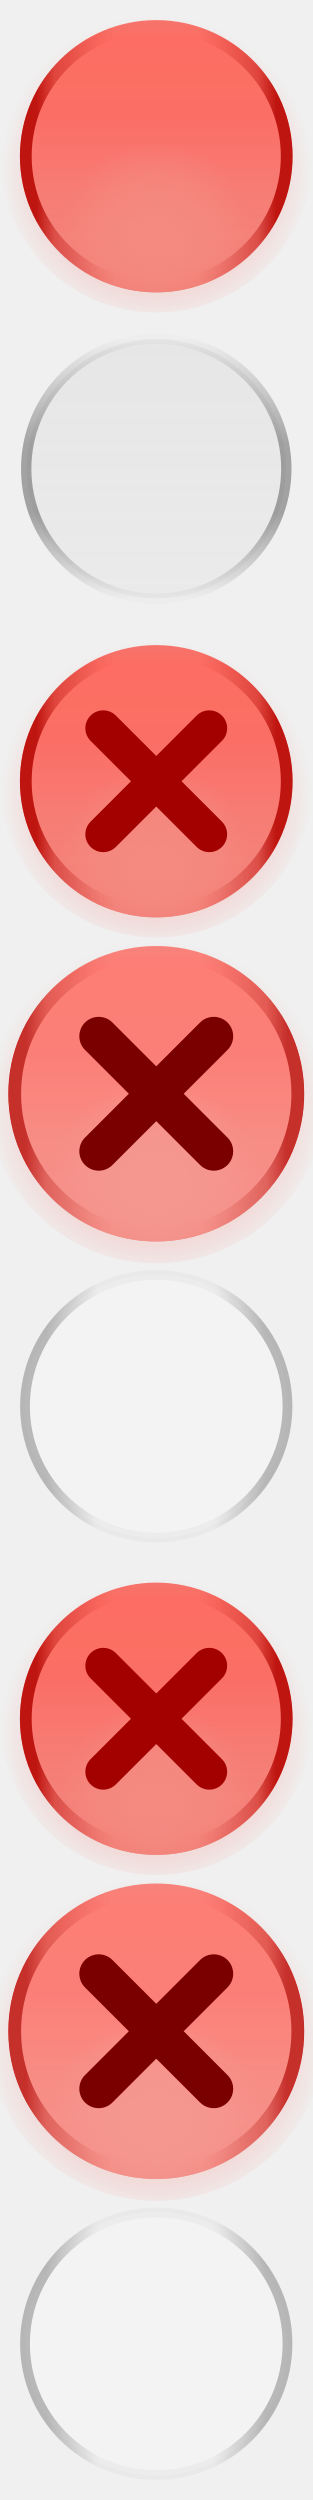
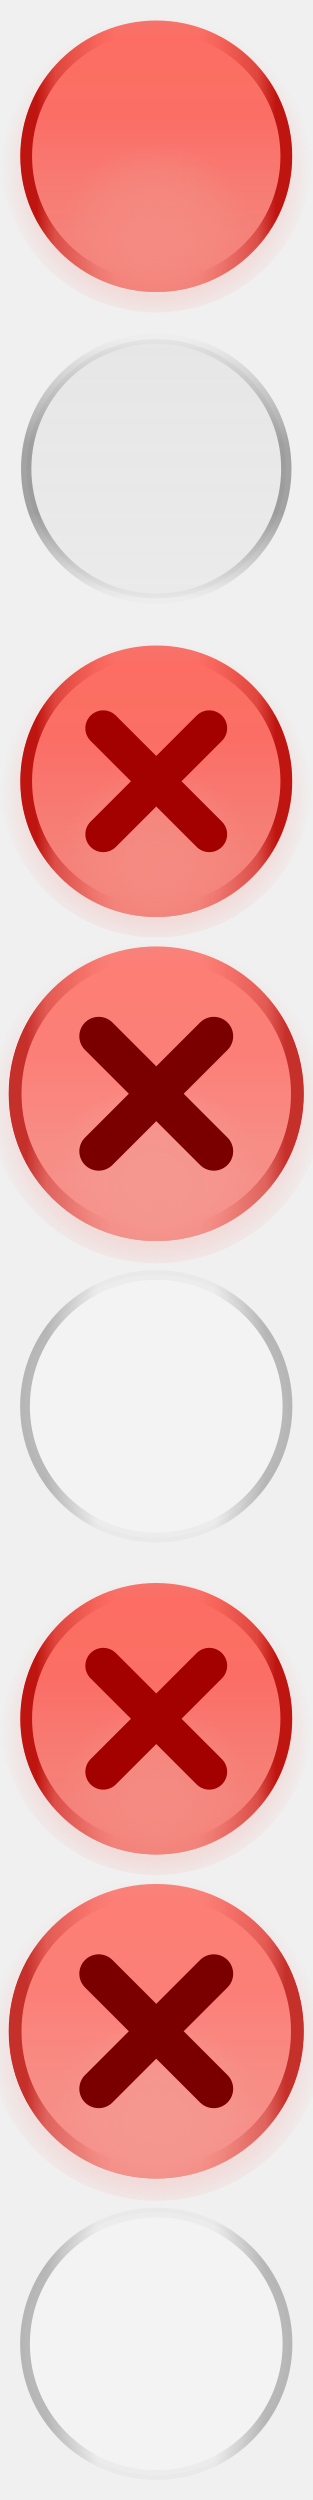
<svg xmlns="http://www.w3.org/2000/svg" width="16" height="128" viewBox="0 0 16 128">
  <g id="active-center">
    <rect x="0" y="0" width="16" height="16" fill="#000000" fill-opacity="0" />
    <g transform="translate(8,8)">
      <defs>
        <linearGradient id="bodyclo0" x1="0" y1="0" x2="0" y2="1">
          <stop offset="0" stop-color="#F5736B" />
          <stop offset="0.071" stop-color="#FD6D63" />
          <stop offset="0.214" stop-color="#FB6F63" />
          <stop offset="0.357" stop-color="#FA6E66" />
          <stop offset="0.5" stop-color="#F9766E" />
          <stop offset="0.643" stop-color="#F67D74" />
          <stop offset="0.786" stop-color="#F58179" />
          <stop offset="0.893" stop-color="#F47F77" />
          <stop offset="0.946" stop-color="#F2776F" />
          <stop offset="1" stop-color="#ED766E" />
        </linearGradient>
        <radialGradient id="domeclo0" gradientUnits="userSpaceOnUse" cx="0" cy="4.265" r="5.020" gradientTransform="matrix(1 0 0 0.992 0 0.034)">
          <stop offset="0" stop-color="#F48A81" stop-opacity="1" />
          <stop offset="0.30" stop-color="#F48A81" stop-opacity="0.95" />
          <stop offset="0.68" stop-color="#F48A81" stop-opacity="0.55" />
          <stop offset="0.92" stop-color="#F48A81" stop-opacity="0.12" />
          <stop offset="1" stop-color="#F48A81" stop-opacity="0" />
        </radialGradient>
        <linearGradient id="rimclo0" x1="0" y1="0" x2="1" y2="0">
          <stop offset="0" stop-color="#BF1510" />
          <stop offset="0.04" stop-color="#BF1510" />
          <stop offset="0.111" stop-color="#BF1510" stop-opacity="0.463" />
          <stop offset="0.271" stop-color="#BF1510" stop-opacity="0.10" />
          <stop offset="0.34" stop-color="#BF1510" stop-opacity="0" />
          <stop offset="0.66" stop-color="#BF1510" stop-opacity="0" />
          <stop offset="0.729" stop-color="#BF1510" stop-opacity="0.10" />
          <stop offset="0.889" stop-color="#BF1510" stop-opacity="0.463" />
          <stop offset="0.96" stop-color="#BF1510" />
          <stop offset="1" stop-color="#BF1510" />
        </linearGradient>
        <radialGradient id="shclo0" cx="0.5" cy="0.55" fy="0.55" r="0.5">
          <stop offset="0.8" stop-color="#F48B84" stop-opacity="0.2" />
          <stop offset="1" stop-color="#F48B84" stop-opacity="0" />
        </radialGradient>
      </defs>
      <circle cx="0" cy="0" r="8" fill="url(#shclo0)" />
-       <circle r="6.970" fill="url(#bodyclo0)" />
-       <path d="M-5.018,4.135 L-5.013,4.004 L-5.005,3.874 L-4.992,3.744 L-4.977,3.615 L-4.958,3.486 L-4.936,3.357 L-4.910,3.230 L-4.881,3.102 L-4.849,2.976 L-4.813,2.851 L-4.774,2.726 L-4.732,2.603 L-4.687,2.480 L-4.638,2.359 L-4.586,2.239 L-4.531,2.121 L-4.473,2.004 L-4.412,1.889 L-4.347,1.775 L-4.280,1.663 L-4.210,1.553 L-4.137,1.444 L-4.061,1.338 L-3.983,1.233 L-3.901,1.131 L-3.817,1.031 L-3.731,0.933 L-3.641,0.837 L-3.550,0.744 L-3.456,0.653 L-3.359,0.564 L-3.260,0.478 L-3.159,0.395 L-3.056,0.314 L-2.951,0.236 L-2.843,0.161 L-2.734,0.088 L-2.623,0.019 L-2.510,-0.048 L-2.395,-0.112 L-2.279,-0.172 L-2.161,-0.230 L-2.042,-0.284 L-1.921,-0.336 L-1.799,-0.384 L-1.676,-0.429 L-1.551,-0.471 L-1.426,-0.510 L-1.299,-0.545 L-1.172,-0.577 L-1.044,-0.606 L-0.915,-0.632 L-0.785,-0.654 L-0.655,-0.672 L-0.525,-0.688 L-0.394,-0.700 L-0.263,-0.708 L-0.131,-0.713 L-0.000,-0.715 L0.131,-0.713 L0.263,-0.708 L0.394,-0.700 L0.525,-0.688 L0.655,-0.672 L0.785,-0.654 L0.915,-0.632 L1.044,-0.606 L1.172,-0.577 L1.299,-0.545 L1.426,-0.510 L1.551,-0.471 L1.676,-0.429 L1.799,-0.384 L1.921,-0.336 L2.042,-0.284 L2.161,-0.230 L2.279,-0.172 L2.395,-0.112 L2.510,-0.048 L2.623,0.019 L2.734,0.088 L2.843,0.161 L2.951,0.236 L3.056,0.314 L3.159,0.395 L3.260,0.478 L3.359,0.564 L3.456,0.653 L3.550,0.744 L3.641,0.837 L3.731,0.933 L3.817,1.031 L3.901,1.131 L3.983,1.233 L4.061,1.338 L4.137,1.444 L4.210,1.553 L4.280,1.663 L4.347,1.775 L4.412,1.889 L4.473,2.004 L4.531,2.121 L4.586,2.239 L4.638,2.359 L4.687,2.480 L4.732,2.603 L4.774,2.726 L4.813,2.851 L4.849,2.976 L4.881,3.102 L4.910,3.230 L4.936,3.357 L4.958,3.486 L4.977,3.615 L4.992,3.744 L5.005,3.874 L5.013,4.004 L5.018,4.135 L5.020,4.265 L5.018,4.395 L5.013,4.526 L5.005,4.656 L4.992,4.786 L4.929,4.929 L4.798,5.056 L4.664,5.180 L4.527,5.300 L4.386,5.417 L4.243,5.530 L4.097,5.639 L3.948,5.744 L3.796,5.846 L3.642,5.943 L3.485,6.036 L3.326,6.125 L3.164,6.210 L3.001,6.291 L2.835,6.367 L2.667,6.439 L2.498,6.507 L2.327,6.570 L2.154,6.629 L1.980,6.683 L1.804,6.733 L1.627,6.777 L1.449,6.818 L1.270,6.853 L1.090,6.884 L0.910,6.910 L0.729,6.932 L0.547,6.949 L0.365,6.960 L0.182,6.968 L0.000,6.970 L-0.182,6.968 L-0.365,6.960 L-0.547,6.949 L-0.729,6.932 L-0.910,6.910 L-1.090,6.884 L-1.270,6.853 L-1.449,6.818 L-1.627,6.777 L-1.804,6.733 L-1.980,6.683 L-2.154,6.629 L-2.327,6.570 L-2.498,6.507 L-2.667,6.439 L-2.835,6.367 L-3.001,6.291 L-3.164,6.210 L-3.326,6.125 L-3.485,6.036 L-3.642,5.943 L-3.796,5.846 L-3.948,5.744 L-4.097,5.639 L-4.243,5.530 L-4.386,5.417 L-4.527,5.300 L-4.664,5.180 L-4.798,5.056 L-4.929,4.929 L-4.992,4.786 L-5.005,4.656 L-5.013,4.526 L-5.018,4.395 L-5.020,4.265 Z" fill="url(#domeclo0)" />
-       <circle r="6.680" fill="none" stroke="url(#rimclo0)" stroke-width="0.603" />
+       <circle r="6.950" fill="url(#bodyclo0)" />
+       <path d="M-5.018,4.135 L-5.013,4.004 L-5.005,3.874 L-4.992,3.744 L-4.977,3.615 L-4.958,3.486 L-4.936,3.357 L-4.910,3.230 L-4.881,3.102 L-4.849,2.976 L-4.813,2.851 L-4.774,2.726 L-4.732,2.603 L-4.687,2.480 L-4.638,2.359 L-4.586,2.239 L-4.531,2.121 L-4.473,2.004 L-4.412,1.889 L-4.347,1.775 L-4.280,1.663 L-4.210,1.553 L-4.137,1.444 L-4.061,1.338 L-3.983,1.233 L-3.901,1.131 L-3.817,1.031 L-3.731,0.933 L-3.641,0.837 L-3.550,0.744 L-3.456,0.653 L-3.359,0.564 L-3.260,0.478 L-3.159,0.395 L-3.056,0.314 L-2.951,0.236 L-2.843,0.161 L-2.734,0.088 L-2.623,0.019 L-2.510,-0.048 L-2.395,-0.112 L-2.279,-0.172 L-2.161,-0.230 L-2.042,-0.284 L-1.921,-0.336 L-1.799,-0.384 L-1.676,-0.429 L-1.551,-0.471 L-1.426,-0.510 L-1.299,-0.545 L-1.172,-0.577 L-1.044,-0.606 L-0.915,-0.632 L-0.785,-0.654 L-0.655,-0.672 L-0.525,-0.688 L-0.394,-0.700 L-0.263,-0.708 L-0.131,-0.713 L-0.000,-0.715 L0.131,-0.713 L0.263,-0.708 L0.394,-0.700 L0.525,-0.688 L0.655,-0.672 L0.785,-0.654 L0.915,-0.632 L1.044,-0.606 L1.172,-0.577 L1.299,-0.545 L1.426,-0.510 L1.551,-0.471 L1.676,-0.429 L1.799,-0.384 L1.921,-0.336 L2.042,-0.284 L2.161,-0.230 L2.279,-0.172 L2.395,-0.112 L2.510,-0.048 L2.623,0.019 L2.734,0.088 L2.843,0.161 L2.951,0.236 L3.056,0.314 L3.159,0.395 L3.260,0.478 L3.359,0.564 L3.456,0.653 L3.550,0.744 L3.641,0.837 L3.731,0.933 L3.817,1.031 L3.901,1.131 L3.983,1.233 L4.061,1.338 L4.137,1.444 L4.210,1.553 L4.280,1.663 L4.347,1.775 L4.412,1.889 L4.473,2.004 L4.531,2.121 L4.586,2.239 L4.638,2.359 L4.687,2.480 L4.732,2.603 L4.774,2.726 L4.813,2.851 L4.849,2.976 L4.881,3.102 L4.910,3.230 L4.936,3.357 L4.958,3.486 L4.977,3.615 L4.992,3.744 L5.005,3.874 L5.013,4.004 L5.018,4.135 L5.020,4.265 L5.018,4.395 L5.013,4.526 L5.005,4.656 L4.992,4.786 L4.914,4.914 L4.784,5.041 L4.650,5.165 L4.514,5.285 L4.374,5.401 L4.231,5.514 L4.085,5.623 L3.937,5.728 L3.785,5.829 L3.631,5.926 L3.475,6.019 L3.316,6.108 L3.155,6.192 L2.992,6.273 L2.827,6.349 L2.660,6.421 L2.491,6.488 L2.320,6.551 L2.148,6.610 L1.974,6.664 L1.799,6.713 L1.622,6.758 L1.445,6.798 L1.267,6.834 L1.087,6.864 L0.907,6.891 L0.726,6.912 L0.545,6.929 L0.364,6.940 L0.182,6.948 L0.000,6.950 L-0.182,6.948 L-0.364,6.940 L-0.545,6.929 L-0.726,6.912 L-0.907,6.891 L-1.087,6.864 L-1.267,6.834 L-1.445,6.798 L-1.622,6.758 L-1.799,6.713 L-1.974,6.664 L-2.148,6.610 L-2.320,6.551 L-2.491,6.488 L-2.660,6.421 L-2.827,6.349 L-2.992,6.273 L-3.155,6.192 L-3.316,6.108 L-3.475,6.019 L-3.631,5.926 L-3.785,5.829 L-3.937,5.728 L-4.085,5.623 L-4.231,5.514 L-4.374,5.401 L-4.514,5.285 L-4.650,5.165 L-4.784,5.041 L-4.914,4.914 L-4.992,4.786 L-5.005,4.656 L-5.013,4.526 L-5.018,4.395 L-5.020,4.265 Z" fill="url(#domeclo0)" />
+       <circle r="6.660" fill="none" stroke="url(#rimclo0)" stroke-width="0.603" />
    </g>
  </g>
  <g id="inactive-center">
    <rect x="0" y="16" width="16" height="16" fill="#000000" fill-opacity="0" />
    <g transform="translate(8,24)">
      <defs>
        <linearGradient id="bodyclo1" x1="0" y1="0" x2="0" y2="1">
          <stop offset="0" stop-color="#C6C6C8" stop-opacity="0.221" />
          <stop offset="1" stop-color="#CECED0" stop-opacity="0.175" />
        </linearGradient>
        <linearGradient id="rimclo1" x1="0" y1="0" x2="0" y2="1">
          <stop offset="0" stop-color="#000000" stop-opacity="0.009" />
          <stop offset="0.405" stop-color="#000000" stop-opacity="0.319" />
          <stop offset="0.673" stop-color="#000000" stop-opacity="0.328" />
          <stop offset="1" stop-color="#000000" stop-opacity="0.01" />
        </linearGradient>
      </defs>
      <circle r="6.634" fill="url(#bodyclo1)" />
      <circle r="6.659" fill="none" stroke="url(#rimclo1)" stroke-width="0.530" />
    </g>
  </g>
  <g id="hover-center">
    <rect x="0" y="32" width="16" height="16" fill="#000000" fill-opacity="0" />
    <g transform="translate(8,40)">
      <defs>
        <linearGradient id="bodyclo2" x1="0" y1="0" x2="0" y2="1">
          <stop offset="0" stop-color="#F5736B" />
          <stop offset="0.071" stop-color="#FD6D63" />
          <stop offset="0.214" stop-color="#FB6F63" />
          <stop offset="0.357" stop-color="#FA6E66" />
          <stop offset="0.5" stop-color="#F9766E" />
          <stop offset="0.643" stop-color="#F67D74" />
          <stop offset="0.786" stop-color="#F58179" />
          <stop offset="0.893" stop-color="#F47F77" />
          <stop offset="0.946" stop-color="#F2776F" />
          <stop offset="1" stop-color="#ED766E" />
        </linearGradient>
        <radialGradient id="domeclo2" gradientUnits="userSpaceOnUse" cx="0" cy="4.265" r="5.020" gradientTransform="matrix(1 0 0 0.992 0 0.034)">
          <stop offset="0" stop-color="#F48A81" stop-opacity="1" />
          <stop offset="0.30" stop-color="#F48A81" stop-opacity="0.95" />
          <stop offset="0.68" stop-color="#F48A81" stop-opacity="0.55" />
          <stop offset="0.92" stop-color="#F48A81" stop-opacity="0.12" />
          <stop offset="1" stop-color="#F48A81" stop-opacity="0" />
        </radialGradient>
        <linearGradient id="rimclo2" x1="0" y1="0" x2="1" y2="0">
          <stop offset="0" stop-color="#BF1510" />
          <stop offset="0.04" stop-color="#BF1510" />
          <stop offset="0.111" stop-color="#BF1510" stop-opacity="0.463" />
          <stop offset="0.271" stop-color="#BF1510" stop-opacity="0.10" />
          <stop offset="0.34" stop-color="#BF1510" stop-opacity="0" />
          <stop offset="0.66" stop-color="#BF1510" stop-opacity="0" />
          <stop offset="0.729" stop-color="#BF1510" stop-opacity="0.10" />
          <stop offset="0.889" stop-color="#BF1510" stop-opacity="0.463" />
          <stop offset="0.96" stop-color="#BF1510" />
          <stop offset="1" stop-color="#BF1510" />
        </linearGradient>
        <radialGradient id="shclo2" cx="0.5" cy="0.55" fy="0.55" r="0.5">
          <stop offset="0.8" stop-color="#F48B84" stop-opacity="0.2" />
          <stop offset="1" stop-color="#F48B84" stop-opacity="0" />
        </radialGradient>
      </defs>
      <circle cx="0" cy="0" r="8" fill="url(#shclo2)" />
-       <circle r="6.970" fill="url(#bodyclo2)" />
-       <path d="M-5.018,4.135 L-5.013,4.004 L-5.005,3.874 L-4.992,3.744 L-4.977,3.615 L-4.958,3.486 L-4.936,3.357 L-4.910,3.230 L-4.881,3.102 L-4.849,2.976 L-4.813,2.851 L-4.774,2.726 L-4.732,2.603 L-4.687,2.480 L-4.638,2.359 L-4.586,2.239 L-4.531,2.121 L-4.473,2.004 L-4.412,1.889 L-4.347,1.775 L-4.280,1.663 L-4.210,1.553 L-4.137,1.444 L-4.061,1.338 L-3.983,1.233 L-3.901,1.131 L-3.817,1.031 L-3.731,0.933 L-3.641,0.837 L-3.550,0.744 L-3.456,0.653 L-3.359,0.564 L-3.260,0.478 L-3.159,0.395 L-3.056,0.314 L-2.951,0.236 L-2.843,0.161 L-2.734,0.088 L-2.623,0.019 L-2.510,-0.048 L-2.395,-0.112 L-2.279,-0.172 L-2.161,-0.230 L-2.042,-0.284 L-1.921,-0.336 L-1.799,-0.384 L-1.676,-0.429 L-1.551,-0.471 L-1.426,-0.510 L-1.299,-0.545 L-1.172,-0.577 L-1.044,-0.606 L-0.915,-0.632 L-0.785,-0.654 L-0.655,-0.672 L-0.525,-0.688 L-0.394,-0.700 L-0.263,-0.708 L-0.131,-0.713 L-0.000,-0.715 L0.131,-0.713 L0.263,-0.708 L0.394,-0.700 L0.525,-0.688 L0.655,-0.672 L0.785,-0.654 L0.915,-0.632 L1.044,-0.606 L1.172,-0.577 L1.299,-0.545 L1.426,-0.510 L1.551,-0.471 L1.676,-0.429 L1.799,-0.384 L1.921,-0.336 L2.042,-0.284 L2.161,-0.230 L2.279,-0.172 L2.395,-0.112 L2.510,-0.048 L2.623,0.019 L2.734,0.088 L2.843,0.161 L2.951,0.236 L3.056,0.314 L3.159,0.395 L3.260,0.478 L3.359,0.564 L3.456,0.653 L3.550,0.744 L3.641,0.837 L3.731,0.933 L3.817,1.031 L3.901,1.131 L3.983,1.233 L4.061,1.338 L4.137,1.444 L4.210,1.553 L4.280,1.663 L4.347,1.775 L4.412,1.889 L4.473,2.004 L4.531,2.121 L4.586,2.239 L4.638,2.359 L4.687,2.480 L4.732,2.603 L4.774,2.726 L4.813,2.851 L4.849,2.976 L4.881,3.102 L4.910,3.230 L4.936,3.357 L4.958,3.486 L4.977,3.615 L4.992,3.744 L5.005,3.874 L5.013,4.004 L5.018,4.135 L5.020,4.265 L5.018,4.395 L5.013,4.526 L5.005,4.656 L4.992,4.786 L4.929,4.929 L4.798,5.056 L4.664,5.180 L4.527,5.300 L4.386,5.417 L4.243,5.530 L4.097,5.639 L3.948,5.744 L3.796,5.846 L3.642,5.943 L3.485,6.036 L3.326,6.125 L3.164,6.210 L3.001,6.291 L2.835,6.367 L2.667,6.439 L2.498,6.507 L2.327,6.570 L2.154,6.629 L1.980,6.683 L1.804,6.733 L1.627,6.777 L1.449,6.818 L1.270,6.853 L1.090,6.884 L0.910,6.910 L0.729,6.932 L0.547,6.949 L0.365,6.960 L0.182,6.968 L0.000,6.970 L-0.182,6.968 L-0.365,6.960 L-0.547,6.949 L-0.729,6.932 L-0.910,6.910 L-1.090,6.884 L-1.270,6.853 L-1.449,6.818 L-1.627,6.777 L-1.804,6.733 L-1.980,6.683 L-2.154,6.629 L-2.327,6.570 L-2.498,6.507 L-2.667,6.439 L-2.835,6.367 L-3.001,6.291 L-3.164,6.210 L-3.326,6.125 L-3.485,6.036 L-3.642,5.943 L-3.796,5.846 L-3.948,5.744 L-4.097,5.639 L-4.243,5.530 L-4.386,5.417 L-4.527,5.300 L-4.664,5.180 L-4.798,5.056 L-4.929,4.929 L-4.992,4.786 L-5.005,4.656 L-5.013,4.526 L-5.018,4.395 L-5.020,4.265 Z" fill="url(#domeclo2)" />
-       <circle r="6.680" fill="none" stroke="url(#rimclo2)" stroke-width="0.603" />
+       <circle r="6.950" fill="url(#bodyclo2)" />
+       <path d="M-5.018,4.135 L-5.013,4.004 L-5.005,3.874 L-4.992,3.744 L-4.977,3.615 L-4.958,3.486 L-4.936,3.357 L-4.910,3.230 L-4.881,3.102 L-4.849,2.976 L-4.813,2.851 L-4.774,2.726 L-4.732,2.603 L-4.687,2.480 L-4.638,2.359 L-4.586,2.239 L-4.531,2.121 L-4.473,2.004 L-4.412,1.889 L-4.347,1.775 L-4.280,1.663 L-4.210,1.553 L-4.137,1.444 L-4.061,1.338 L-3.983,1.233 L-3.901,1.131 L-3.817,1.031 L-3.731,0.933 L-3.641,0.837 L-3.550,0.744 L-3.456,0.653 L-3.359,0.564 L-3.260,0.478 L-3.159,0.395 L-3.056,0.314 L-2.951,0.236 L-2.843,0.161 L-2.734,0.088 L-2.623,0.019 L-2.510,-0.048 L-2.395,-0.112 L-2.279,-0.172 L-2.161,-0.230 L-2.042,-0.284 L-1.921,-0.336 L-1.799,-0.384 L-1.676,-0.429 L-1.551,-0.471 L-1.426,-0.510 L-1.299,-0.545 L-1.172,-0.577 L-1.044,-0.606 L-0.915,-0.632 L-0.785,-0.654 L-0.655,-0.672 L-0.525,-0.688 L-0.394,-0.700 L-0.263,-0.708 L-0.131,-0.713 L-0.000,-0.715 L0.131,-0.713 L0.263,-0.708 L0.394,-0.700 L0.525,-0.688 L0.655,-0.672 L0.785,-0.654 L0.915,-0.632 L1.044,-0.606 L1.172,-0.577 L1.299,-0.545 L1.426,-0.510 L1.551,-0.471 L1.676,-0.429 L1.799,-0.384 L1.921,-0.336 L2.042,-0.284 L2.161,-0.230 L2.279,-0.172 L2.395,-0.112 L2.510,-0.048 L2.623,0.019 L2.734,0.088 L2.843,0.161 L2.951,0.236 L3.056,0.314 L3.159,0.395 L3.260,0.478 L3.359,0.564 L3.456,0.653 L3.550,0.744 L3.641,0.837 L3.731,0.933 L3.817,1.031 L3.901,1.131 L3.983,1.233 L4.061,1.338 L4.137,1.444 L4.210,1.553 L4.280,1.663 L4.347,1.775 L4.412,1.889 L4.473,2.004 L4.531,2.121 L4.586,2.239 L4.638,2.359 L4.687,2.480 L4.732,2.603 L4.774,2.726 L4.813,2.851 L4.849,2.976 L4.881,3.102 L4.910,3.230 L4.936,3.357 L4.958,3.486 L4.977,3.615 L4.992,3.744 L5.005,3.874 L5.013,4.004 L5.018,4.135 L5.020,4.265 L5.018,4.395 L5.013,4.526 L5.005,4.656 L4.992,4.786 L4.914,4.914 L4.784,5.041 L4.650,5.165 L4.514,5.285 L4.374,5.401 L4.231,5.514 L4.085,5.623 L3.937,5.728 L3.785,5.829 L3.631,5.926 L3.475,6.019 L3.316,6.108 L3.155,6.192 L2.992,6.273 L2.827,6.349 L2.660,6.421 L2.491,6.488 L2.320,6.551 L2.148,6.610 L1.974,6.664 L1.799,6.713 L1.622,6.758 L1.445,6.798 L1.267,6.834 L1.087,6.864 L0.907,6.891 L0.726,6.912 L0.545,6.929 L0.364,6.940 L0.182,6.948 L0.000,6.950 L-0.182,6.948 L-0.364,6.940 L-0.545,6.929 L-0.726,6.912 L-0.907,6.891 L-1.087,6.864 L-1.267,6.834 L-1.445,6.798 L-1.622,6.758 L-1.799,6.713 L-1.974,6.664 L-2.148,6.610 L-2.320,6.551 L-2.491,6.488 L-2.660,6.421 L-2.827,6.349 L-2.992,6.273 L-3.155,6.192 L-3.316,6.108 L-3.475,6.019 L-3.631,5.926 L-3.785,5.829 L-3.937,5.728 L-4.085,5.623 L-4.231,5.514 L-4.374,5.401 L-4.514,5.285 L-4.650,5.165 L-4.784,5.041 L-4.914,4.914 L-4.992,4.786 L-5.005,4.656 L-5.013,4.526 L-5.018,4.395 L-5.020,4.265 Z" fill="url(#domeclo2)" />
+       <circle r="6.660" fill="none" stroke="url(#rimclo2)" stroke-width="0.603" />
      <path d="M-2.715,-2.715 L2.715,2.715 M2.715,-2.715 L-2.715,2.715" stroke="#A30000" stroke-width="1.830" stroke-linecap="round" fill="none" />
    </g>
  </g>
  <g id="pressed-center">
    <rect x="0" y="48" width="16" height="16" fill="#000000" fill-opacity="0" />
    <g transform="translate(8,56)">
      <defs>
        <linearGradient id="bodyclo3" x1="0" y1="0" x2="0" y2="1">
          <stop offset="0" stop-color="#F5736B" />
          <stop offset="0.071" stop-color="#FD6D63" />
          <stop offset="0.214" stop-color="#FB6F63" />
          <stop offset="0.357" stop-color="#FA6E66" />
          <stop offset="0.5" stop-color="#F9766E" />
          <stop offset="0.643" stop-color="#F67D74" />
          <stop offset="0.786" stop-color="#F58179" />
          <stop offset="0.893" stop-color="#F47F77" />
          <stop offset="0.946" stop-color="#F2776F" />
          <stop offset="1" stop-color="#ED766E" />
        </linearGradient>
        <radialGradient id="domeclo3" gradientUnits="userSpaceOnUse" cx="0" cy="4.265" r="5.020" gradientTransform="matrix(1 0 0 0.992 0 0.034)">
          <stop offset="0" stop-color="#F48A81" stop-opacity="1" />
          <stop offset="0.30" stop-color="#F48A81" stop-opacity="0.95" />
          <stop offset="0.68" stop-color="#F48A81" stop-opacity="0.55" />
          <stop offset="0.92" stop-color="#F48A81" stop-opacity="0.12" />
          <stop offset="1" stop-color="#F48A81" stop-opacity="0" />
        </radialGradient>
        <linearGradient id="rimclo3" x1="0" y1="0" x2="1" y2="0">
          <stop offset="0" stop-color="#BF1510" />
          <stop offset="0.04" stop-color="#BF1510" />
          <stop offset="0.111" stop-color="#BF1510" stop-opacity="0.463" />
          <stop offset="0.271" stop-color="#BF1510" stop-opacity="0.10" />
          <stop offset="0.34" stop-color="#BF1510" stop-opacity="0" />
          <stop offset="0.66" stop-color="#BF1510" stop-opacity="0" />
          <stop offset="0.729" stop-color="#BF1510" stop-opacity="0.10" />
          <stop offset="0.889" stop-color="#BF1510" stop-opacity="0.463" />
          <stop offset="0.96" stop-color="#BF1510" />
          <stop offset="1" stop-color="#BF1510" />
        </linearGradient>
        <radialGradient id="shclo3" cx="0.5" cy="0.55" fy="0.55" r="0.5">
          <stop offset="0.8" stop-color="#F48B84" stop-opacity="0.2" />
          <stop offset="1" stop-color="#F48B84" stop-opacity="0" />
        </radialGradient>
      </defs>
      <g transform="scale(1.085)">
        <circle cx="0" cy="0" r="8" fill="url(#shclo3)" />
-         <circle r="6.970" fill="url(#bodyclo3)" />
-         <path d="M-5.018,4.135 L-5.013,4.004 L-5.005,3.874 L-4.992,3.744 L-4.977,3.615 L-4.958,3.486 L-4.936,3.357 L-4.910,3.230 L-4.881,3.102 L-4.849,2.976 L-4.813,2.851 L-4.774,2.726 L-4.732,2.603 L-4.687,2.480 L-4.638,2.359 L-4.586,2.239 L-4.531,2.121 L-4.473,2.004 L-4.412,1.889 L-4.347,1.775 L-4.280,1.663 L-4.210,1.553 L-4.137,1.444 L-4.061,1.338 L-3.983,1.233 L-3.901,1.131 L-3.817,1.031 L-3.731,0.933 L-3.641,0.837 L-3.550,0.744 L-3.456,0.653 L-3.359,0.564 L-3.260,0.478 L-3.159,0.395 L-3.056,0.314 L-2.951,0.236 L-2.843,0.161 L-2.734,0.088 L-2.623,0.019 L-2.510,-0.048 L-2.395,-0.112 L-2.279,-0.172 L-2.161,-0.230 L-2.042,-0.284 L-1.921,-0.336 L-1.799,-0.384 L-1.676,-0.429 L-1.551,-0.471 L-1.426,-0.510 L-1.299,-0.545 L-1.172,-0.577 L-1.044,-0.606 L-0.915,-0.632 L-0.785,-0.654 L-0.655,-0.672 L-0.525,-0.688 L-0.394,-0.700 L-0.263,-0.708 L-0.131,-0.713 L-0.000,-0.715 L0.131,-0.713 L0.263,-0.708 L0.394,-0.700 L0.525,-0.688 L0.655,-0.672 L0.785,-0.654 L0.915,-0.632 L1.044,-0.606 L1.172,-0.577 L1.299,-0.545 L1.426,-0.510 L1.551,-0.471 L1.676,-0.429 L1.799,-0.384 L1.921,-0.336 L2.042,-0.284 L2.161,-0.230 L2.279,-0.172 L2.395,-0.112 L2.510,-0.048 L2.623,0.019 L2.734,0.088 L2.843,0.161 L2.951,0.236 L3.056,0.314 L3.159,0.395 L3.260,0.478 L3.359,0.564 L3.456,0.653 L3.550,0.744 L3.641,0.837 L3.731,0.933 L3.817,1.031 L3.901,1.131 L3.983,1.233 L4.061,1.338 L4.137,1.444 L4.210,1.553 L4.280,1.663 L4.347,1.775 L4.412,1.889 L4.473,2.004 L4.531,2.121 L4.586,2.239 L4.638,2.359 L4.687,2.480 L4.732,2.603 L4.774,2.726 L4.813,2.851 L4.849,2.976 L4.881,3.102 L4.910,3.230 L4.936,3.357 L4.958,3.486 L4.977,3.615 L4.992,3.744 L5.005,3.874 L5.013,4.004 L5.018,4.135 L5.020,4.265 L5.018,4.395 L5.013,4.526 L5.005,4.656 L4.992,4.786 L4.929,4.929 L4.798,5.056 L4.664,5.180 L4.527,5.300 L4.386,5.417 L4.243,5.530 L4.097,5.639 L3.948,5.744 L3.796,5.846 L3.642,5.943 L3.485,6.036 L3.326,6.125 L3.164,6.210 L3.001,6.291 L2.835,6.367 L2.667,6.439 L2.498,6.507 L2.327,6.570 L2.154,6.629 L1.980,6.683 L1.804,6.733 L1.627,6.777 L1.449,6.818 L1.270,6.853 L1.090,6.884 L0.910,6.910 L0.729,6.932 L0.547,6.949 L0.365,6.960 L0.182,6.968 L0.000,6.970 L-0.182,6.968 L-0.365,6.960 L-0.547,6.949 L-0.729,6.932 L-0.910,6.910 L-1.090,6.884 L-1.270,6.853 L-1.449,6.818 L-1.627,6.777 L-1.804,6.733 L-1.980,6.683 L-2.154,6.629 L-2.327,6.570 L-2.498,6.507 L-2.667,6.439 L-2.835,6.367 L-3.001,6.291 L-3.164,6.210 L-3.326,6.125 L-3.485,6.036 L-3.642,5.943 L-3.796,5.846 L-3.948,5.744 L-4.097,5.639 L-4.243,5.530 L-4.386,5.417 L-4.527,5.300 L-4.664,5.180 L-4.798,5.056 L-4.929,4.929 L-4.992,4.786 L-5.005,4.656 L-5.013,4.526 L-5.018,4.395 L-5.020,4.265 Z" fill="url(#domeclo3)" />
-         <circle r="6.680" fill="none" stroke="url(#rimclo3)" stroke-width="0.603" />
-         <circle r="6.970" fill="#FFFFFF" opacity="0.115" />
+         <circle r="6.950" fill="url(#bodyclo3)" />
+         <path d="M-5.018,4.135 L-5.013,4.004 L-5.005,3.874 L-4.992,3.744 L-4.977,3.615 L-4.958,3.486 L-4.936,3.357 L-4.910,3.230 L-4.881,3.102 L-4.849,2.976 L-4.813,2.851 L-4.774,2.726 L-4.732,2.603 L-4.687,2.480 L-4.638,2.359 L-4.586,2.239 L-4.531,2.121 L-4.473,2.004 L-4.412,1.889 L-4.347,1.775 L-4.280,1.663 L-4.210,1.553 L-4.137,1.444 L-4.061,1.338 L-3.983,1.233 L-3.901,1.131 L-3.817,1.031 L-3.731,0.933 L-3.641,0.837 L-3.550,0.744 L-3.456,0.653 L-3.359,0.564 L-3.260,0.478 L-3.159,0.395 L-3.056,0.314 L-2.951,0.236 L-2.843,0.161 L-2.734,0.088 L-2.623,0.019 L-2.510,-0.048 L-2.395,-0.112 L-2.279,-0.172 L-2.161,-0.230 L-2.042,-0.284 L-1.921,-0.336 L-1.799,-0.384 L-1.676,-0.429 L-1.551,-0.471 L-1.426,-0.510 L-1.299,-0.545 L-1.172,-0.577 L-1.044,-0.606 L-0.915,-0.632 L-0.785,-0.654 L-0.655,-0.672 L-0.525,-0.688 L-0.394,-0.700 L-0.263,-0.708 L-0.131,-0.713 L-0.000,-0.715 L0.131,-0.713 L0.263,-0.708 L0.394,-0.700 L0.525,-0.688 L0.655,-0.672 L0.785,-0.654 L0.915,-0.632 L1.044,-0.606 L1.172,-0.577 L1.299,-0.545 L1.426,-0.510 L1.551,-0.471 L1.676,-0.429 L1.799,-0.384 L1.921,-0.336 L2.042,-0.284 L2.161,-0.230 L2.279,-0.172 L2.395,-0.112 L2.510,-0.048 L2.623,0.019 L2.734,0.088 L2.843,0.161 L2.951,0.236 L3.056,0.314 L3.159,0.395 L3.260,0.478 L3.359,0.564 L3.456,0.653 L3.550,0.744 L3.641,0.837 L3.731,0.933 L3.817,1.031 L3.901,1.131 L3.983,1.233 L4.061,1.338 L4.137,1.444 L4.210,1.553 L4.280,1.663 L4.347,1.775 L4.412,1.889 L4.473,2.004 L4.531,2.121 L4.586,2.239 L4.638,2.359 L4.687,2.480 L4.732,2.603 L4.774,2.726 L4.813,2.851 L4.849,2.976 L4.881,3.102 L4.910,3.230 L4.936,3.357 L4.958,3.486 L4.977,3.615 L4.992,3.744 L5.005,3.874 L5.013,4.004 L5.018,4.135 L5.020,4.265 L5.018,4.395 L5.013,4.526 L5.005,4.656 L4.992,4.786 L4.914,4.914 L4.784,5.041 L4.650,5.165 L4.514,5.285 L4.374,5.401 L4.231,5.514 L4.085,5.623 L3.937,5.728 L3.785,5.829 L3.631,5.926 L3.475,6.019 L3.316,6.108 L3.155,6.192 L2.992,6.273 L2.827,6.349 L2.660,6.421 L2.491,6.488 L2.320,6.551 L2.148,6.610 L1.974,6.664 L1.799,6.713 L1.622,6.758 L1.445,6.798 L1.267,6.834 L1.087,6.864 L0.907,6.891 L0.726,6.912 L0.545,6.929 L0.364,6.940 L0.182,6.948 L0.000,6.950 L-0.182,6.948 L-0.364,6.940 L-0.545,6.929 L-0.726,6.912 L-0.907,6.891 L-1.087,6.864 L-1.267,6.834 L-1.445,6.798 L-1.622,6.758 L-1.799,6.713 L-1.974,6.664 L-2.148,6.610 L-2.320,6.551 L-2.491,6.488 L-2.660,6.421 L-2.827,6.349 L-2.992,6.273 L-3.155,6.192 L-3.316,6.108 L-3.475,6.019 L-3.631,5.926 L-3.785,5.829 L-3.937,5.728 L-4.085,5.623 L-4.231,5.514 L-4.374,5.401 L-4.514,5.285 L-4.650,5.165 L-4.784,5.041 L-4.914,4.914 L-4.992,4.786 L-5.005,4.656 L-5.013,4.526 L-5.018,4.395 L-5.020,4.265 Z" fill="url(#domeclo3)" />
+         <circle r="6.660" fill="none" stroke="url(#rimclo3)" stroke-width="0.603" />
+         <circle r="6.950" fill="#FFFFFF" opacity="0.115" />
        <path d="M-2.715,-2.715 L2.715,2.715 M2.715,-2.715 L-2.715,2.715" stroke="#7A0000" stroke-width="1.830" stroke-linecap="round" fill="none" />
      </g>
    </g>
  </g>
  <g id="deactivated-center">
    <rect x="0" y="64" width="16" height="16" fill="#000000" fill-opacity="0" />
    <g transform="translate(8,72)">
      <defs>
        <linearGradient id="bodyclo4" x1="0" y1="0" x2="0" y2="1">
          <stop offset="0" stop-color="#FFFFFF" stop-opacity="0.19" />
          <stop offset="1" stop-color="#FFFFFF" stop-opacity="0.191" />
        </linearGradient>
        <linearGradient id="rimclo4" x1="0" y1="0" x2="1" y2="0">
          <stop offset="0" stop-color="#000000" stop-opacity="0.242" />
          <stop offset="0.084" stop-color="#000000" stop-opacity="0.242" />
          <stop offset="0.280" stop-color="#000000" stop-opacity="0.027" />
          <stop offset="0.720" stop-color="#000000" stop-opacity="0.027" />
          <stop offset="0.916" stop-color="#000000" stop-opacity="0.242" />
          <stop offset="1" stop-color="#000000" stop-opacity="0.242" />
        </linearGradient>
      </defs>
      <circle r="6.743" fill="url(#bodyclo4)" />
      <circle r="6.720" fill="none" stroke="url(#rimclo4)" stroke-width="0.500" />
    </g>
  </g>
  <g id="hover-inactive-center">
    <rect x="0" y="80" width="16" height="16" fill="#000000" fill-opacity="0" />
    <g transform="translate(8,88)">
      <defs>
        <linearGradient id="bodyclo5" x1="0" y1="0" x2="0" y2="1">
          <stop offset="0" stop-color="#F5736B" />
          <stop offset="0.071" stop-color="#FD6D63" />
          <stop offset="0.214" stop-color="#FB6F63" />
          <stop offset="0.357" stop-color="#FA6E66" />
          <stop offset="0.5" stop-color="#F9766E" />
          <stop offset="0.643" stop-color="#F67D74" />
          <stop offset="0.786" stop-color="#F58179" />
          <stop offset="0.893" stop-color="#F47F77" />
          <stop offset="0.946" stop-color="#F2776F" />
          <stop offset="1" stop-color="#ED766E" />
        </linearGradient>
        <radialGradient id="domeclo5" gradientUnits="userSpaceOnUse" cx="0" cy="4.265" r="5.020" gradientTransform="matrix(1 0 0 0.992 0 0.034)">
          <stop offset="0" stop-color="#F48A81" stop-opacity="1" />
          <stop offset="0.30" stop-color="#F48A81" stop-opacity="0.95" />
          <stop offset="0.68" stop-color="#F48A81" stop-opacity="0.55" />
          <stop offset="0.92" stop-color="#F48A81" stop-opacity="0.12" />
          <stop offset="1" stop-color="#F48A81" stop-opacity="0" />
        </radialGradient>
        <linearGradient id="rimclo5" x1="0" y1="0" x2="1" y2="0">
          <stop offset="0" stop-color="#BF1510" />
          <stop offset="0.04" stop-color="#BF1510" />
          <stop offset="0.111" stop-color="#BF1510" stop-opacity="0.463" />
          <stop offset="0.271" stop-color="#BF1510" stop-opacity="0.10" />
          <stop offset="0.34" stop-color="#BF1510" stop-opacity="0" />
          <stop offset="0.66" stop-color="#BF1510" stop-opacity="0" />
          <stop offset="0.729" stop-color="#BF1510" stop-opacity="0.10" />
          <stop offset="0.889" stop-color="#BF1510" stop-opacity="0.463" />
          <stop offset="0.96" stop-color="#BF1510" />
          <stop offset="1" stop-color="#BF1510" />
        </linearGradient>
        <radialGradient id="shclo5" cx="0.5" cy="0.55" fy="0.55" r="0.5">
          <stop offset="0.8" stop-color="#F48B84" stop-opacity="0.2" />
          <stop offset="1" stop-color="#F48B84" stop-opacity="0" />
        </radialGradient>
      </defs>
      <circle cx="0" cy="0" r="8" fill="url(#shclo5)" />
-       <circle r="6.970" fill="url(#bodyclo5)" />
-       <path d="M-5.018,4.135 L-5.013,4.004 L-5.005,3.874 L-4.992,3.744 L-4.977,3.615 L-4.958,3.486 L-4.936,3.357 L-4.910,3.230 L-4.881,3.102 L-4.849,2.976 L-4.813,2.851 L-4.774,2.726 L-4.732,2.603 L-4.687,2.480 L-4.638,2.359 L-4.586,2.239 L-4.531,2.121 L-4.473,2.004 L-4.412,1.889 L-4.347,1.775 L-4.280,1.663 L-4.210,1.553 L-4.137,1.444 L-4.061,1.338 L-3.983,1.233 L-3.901,1.131 L-3.817,1.031 L-3.731,0.933 L-3.641,0.837 L-3.550,0.744 L-3.456,0.653 L-3.359,0.564 L-3.260,0.478 L-3.159,0.395 L-3.056,0.314 L-2.951,0.236 L-2.843,0.161 L-2.734,0.088 L-2.623,0.019 L-2.510,-0.048 L-2.395,-0.112 L-2.279,-0.172 L-2.161,-0.230 L-2.042,-0.284 L-1.921,-0.336 L-1.799,-0.384 L-1.676,-0.429 L-1.551,-0.471 L-1.426,-0.510 L-1.299,-0.545 L-1.172,-0.577 L-1.044,-0.606 L-0.915,-0.632 L-0.785,-0.654 L-0.655,-0.672 L-0.525,-0.688 L-0.394,-0.700 L-0.263,-0.708 L-0.131,-0.713 L-0.000,-0.715 L0.131,-0.713 L0.263,-0.708 L0.394,-0.700 L0.525,-0.688 L0.655,-0.672 L0.785,-0.654 L0.915,-0.632 L1.044,-0.606 L1.172,-0.577 L1.299,-0.545 L1.426,-0.510 L1.551,-0.471 L1.676,-0.429 L1.799,-0.384 L1.921,-0.336 L2.042,-0.284 L2.161,-0.230 L2.279,-0.172 L2.395,-0.112 L2.510,-0.048 L2.623,0.019 L2.734,0.088 L2.843,0.161 L2.951,0.236 L3.056,0.314 L3.159,0.395 L3.260,0.478 L3.359,0.564 L3.456,0.653 L3.550,0.744 L3.641,0.837 L3.731,0.933 L3.817,1.031 L3.901,1.131 L3.983,1.233 L4.061,1.338 L4.137,1.444 L4.210,1.553 L4.280,1.663 L4.347,1.775 L4.412,1.889 L4.473,2.004 L4.531,2.121 L4.586,2.239 L4.638,2.359 L4.687,2.480 L4.732,2.603 L4.774,2.726 L4.813,2.851 L4.849,2.976 L4.881,3.102 L4.910,3.230 L4.936,3.357 L4.958,3.486 L4.977,3.615 L4.992,3.744 L5.005,3.874 L5.013,4.004 L5.018,4.135 L5.020,4.265 L5.018,4.395 L5.013,4.526 L5.005,4.656 L4.992,4.786 L4.929,4.929 L4.798,5.056 L4.664,5.180 L4.527,5.300 L4.386,5.417 L4.243,5.530 L4.097,5.639 L3.948,5.744 L3.796,5.846 L3.642,5.943 L3.485,6.036 L3.326,6.125 L3.164,6.210 L3.001,6.291 L2.835,6.367 L2.667,6.439 L2.498,6.507 L2.327,6.570 L2.154,6.629 L1.980,6.683 L1.804,6.733 L1.627,6.777 L1.449,6.818 L1.270,6.853 L1.090,6.884 L0.910,6.910 L0.729,6.932 L0.547,6.949 L0.365,6.960 L0.182,6.968 L0.000,6.970 L-0.182,6.968 L-0.365,6.960 L-0.547,6.949 L-0.729,6.932 L-0.910,6.910 L-1.090,6.884 L-1.270,6.853 L-1.449,6.818 L-1.627,6.777 L-1.804,6.733 L-1.980,6.683 L-2.154,6.629 L-2.327,6.570 L-2.498,6.507 L-2.667,6.439 L-2.835,6.367 L-3.001,6.291 L-3.164,6.210 L-3.326,6.125 L-3.485,6.036 L-3.642,5.943 L-3.796,5.846 L-3.948,5.744 L-4.097,5.639 L-4.243,5.530 L-4.386,5.417 L-4.527,5.300 L-4.664,5.180 L-4.798,5.056 L-4.929,4.929 L-4.992,4.786 L-5.005,4.656 L-5.013,4.526 L-5.018,4.395 L-5.020,4.265 Z" fill="url(#domeclo5)" />
-       <circle r="6.680" fill="none" stroke="url(#rimclo5)" stroke-width="0.603" />
+       <circle r="6.950" fill="url(#bodyclo5)" />
+       <path d="M-5.018,4.135 L-5.013,4.004 L-5.005,3.874 L-4.992,3.744 L-4.977,3.615 L-4.958,3.486 L-4.936,3.357 L-4.910,3.230 L-4.881,3.102 L-4.849,2.976 L-4.813,2.851 L-4.774,2.726 L-4.732,2.603 L-4.687,2.480 L-4.638,2.359 L-4.586,2.239 L-4.531,2.121 L-4.473,2.004 L-4.412,1.889 L-4.347,1.775 L-4.280,1.663 L-4.210,1.553 L-4.137,1.444 L-4.061,1.338 L-3.983,1.233 L-3.901,1.131 L-3.817,1.031 L-3.731,0.933 L-3.641,0.837 L-3.550,0.744 L-3.456,0.653 L-3.359,0.564 L-3.260,0.478 L-3.159,0.395 L-3.056,0.314 L-2.951,0.236 L-2.843,0.161 L-2.734,0.088 L-2.623,0.019 L-2.510,-0.048 L-2.395,-0.112 L-2.279,-0.172 L-2.161,-0.230 L-2.042,-0.284 L-1.921,-0.336 L-1.799,-0.384 L-1.676,-0.429 L-1.551,-0.471 L-1.426,-0.510 L-1.299,-0.545 L-1.172,-0.577 L-1.044,-0.606 L-0.915,-0.632 L-0.785,-0.654 L-0.655,-0.672 L-0.525,-0.688 L-0.394,-0.700 L-0.263,-0.708 L-0.131,-0.713 L-0.000,-0.715 L0.131,-0.713 L0.263,-0.708 L0.394,-0.700 L0.525,-0.688 L0.655,-0.672 L0.785,-0.654 L0.915,-0.632 L1.044,-0.606 L1.172,-0.577 L1.299,-0.545 L1.426,-0.510 L1.551,-0.471 L1.676,-0.429 L1.799,-0.384 L1.921,-0.336 L2.042,-0.284 L2.161,-0.230 L2.279,-0.172 L2.395,-0.112 L2.510,-0.048 L2.623,0.019 L2.734,0.088 L2.843,0.161 L2.951,0.236 L3.056,0.314 L3.159,0.395 L3.260,0.478 L3.359,0.564 L3.456,0.653 L3.550,0.744 L3.641,0.837 L3.731,0.933 L3.817,1.031 L3.901,1.131 L3.983,1.233 L4.061,1.338 L4.137,1.444 L4.210,1.553 L4.280,1.663 L4.347,1.775 L4.412,1.889 L4.473,2.004 L4.531,2.121 L4.586,2.239 L4.638,2.359 L4.687,2.480 L4.732,2.603 L4.774,2.726 L4.813,2.851 L4.849,2.976 L4.881,3.102 L4.910,3.230 L4.936,3.357 L4.958,3.486 L4.977,3.615 L4.992,3.744 L5.005,3.874 L5.013,4.004 L5.018,4.135 L5.020,4.265 L5.018,4.395 L5.013,4.526 L5.005,4.656 L4.992,4.786 L4.914,4.914 L4.784,5.041 L4.650,5.165 L4.514,5.285 L4.374,5.401 L4.231,5.514 L4.085,5.623 L3.937,5.728 L3.785,5.829 L3.631,5.926 L3.475,6.019 L3.316,6.108 L3.155,6.192 L2.992,6.273 L2.827,6.349 L2.660,6.421 L2.491,6.488 L2.320,6.551 L2.148,6.610 L1.974,6.664 L1.799,6.713 L1.622,6.758 L1.445,6.798 L1.267,6.834 L1.087,6.864 L0.907,6.891 L0.726,6.912 L0.545,6.929 L0.364,6.940 L0.182,6.948 L0.000,6.950 L-0.182,6.948 L-0.364,6.940 L-0.545,6.929 L-0.726,6.912 L-0.907,6.891 L-1.087,6.864 L-1.267,6.834 L-1.445,6.798 L-1.622,6.758 L-1.799,6.713 L-1.974,6.664 L-2.148,6.610 L-2.320,6.551 L-2.491,6.488 L-2.660,6.421 L-2.827,6.349 L-2.992,6.273 L-3.155,6.192 L-3.316,6.108 L-3.475,6.019 L-3.631,5.926 L-3.785,5.829 L-3.937,5.728 L-4.085,5.623 L-4.231,5.514 L-4.374,5.401 L-4.514,5.285 L-4.650,5.165 L-4.784,5.041 L-4.914,4.914 L-4.992,4.786 L-5.005,4.656 L-5.013,4.526 L-5.018,4.395 L-5.020,4.265 Z" fill="url(#domeclo5)" />
+       <circle r="6.660" fill="none" stroke="url(#rimclo5)" stroke-width="0.603" />
      <path d="M-2.715,-2.715 L2.715,2.715 M2.715,-2.715 L-2.715,2.715" stroke="#A30000" stroke-width="1.830" stroke-linecap="round" fill="none" />
    </g>
  </g>
  <g id="pressed-inactive-center">
    <rect x="0" y="96" width="16" height="16" fill="#000000" fill-opacity="0" />
    <g transform="translate(8,104)">
      <defs>
        <linearGradient id="bodyclo6" x1="0" y1="0" x2="0" y2="1">
          <stop offset="0" stop-color="#F5736B" />
          <stop offset="0.071" stop-color="#FD6D63" />
          <stop offset="0.214" stop-color="#FB6F63" />
          <stop offset="0.357" stop-color="#FA6E66" />
          <stop offset="0.5" stop-color="#F9766E" />
          <stop offset="0.643" stop-color="#F67D74" />
          <stop offset="0.786" stop-color="#F58179" />
          <stop offset="0.893" stop-color="#F47F77" />
          <stop offset="0.946" stop-color="#F2776F" />
          <stop offset="1" stop-color="#ED766E" />
        </linearGradient>
        <radialGradient id="domeclo6" gradientUnits="userSpaceOnUse" cx="0" cy="4.265" r="5.020" gradientTransform="matrix(1 0 0 0.992 0 0.034)">
          <stop offset="0" stop-color="#F48A81" stop-opacity="1" />
          <stop offset="0.30" stop-color="#F48A81" stop-opacity="0.95" />
          <stop offset="0.68" stop-color="#F48A81" stop-opacity="0.55" />
          <stop offset="0.92" stop-color="#F48A81" stop-opacity="0.12" />
          <stop offset="1" stop-color="#F48A81" stop-opacity="0" />
        </radialGradient>
        <linearGradient id="rimclo6" x1="0" y1="0" x2="1" y2="0">
          <stop offset="0" stop-color="#BF1510" />
          <stop offset="0.04" stop-color="#BF1510" />
          <stop offset="0.111" stop-color="#BF1510" stop-opacity="0.463" />
          <stop offset="0.271" stop-color="#BF1510" stop-opacity="0.10" />
          <stop offset="0.34" stop-color="#BF1510" stop-opacity="0" />
          <stop offset="0.66" stop-color="#BF1510" stop-opacity="0" />
          <stop offset="0.729" stop-color="#BF1510" stop-opacity="0.10" />
          <stop offset="0.889" stop-color="#BF1510" stop-opacity="0.463" />
          <stop offset="0.96" stop-color="#BF1510" />
          <stop offset="1" stop-color="#BF1510" />
        </linearGradient>
        <radialGradient id="shclo6" cx="0.5" cy="0.55" fy="0.55" r="0.5">
          <stop offset="0.8" stop-color="#F48B84" stop-opacity="0.2" />
          <stop offset="1" stop-color="#F48B84" stop-opacity="0" />
        </radialGradient>
      </defs>
      <g transform="scale(1.085)">
        <circle cx="0" cy="0" r="8" fill="url(#shclo6)" />
-         <circle r="6.970" fill="url(#bodyclo6)" />
-         <path d="M-5.018,4.135 L-5.013,4.004 L-5.005,3.874 L-4.992,3.744 L-4.977,3.615 L-4.958,3.486 L-4.936,3.357 L-4.910,3.230 L-4.881,3.102 L-4.849,2.976 L-4.813,2.851 L-4.774,2.726 L-4.732,2.603 L-4.687,2.480 L-4.638,2.359 L-4.586,2.239 L-4.531,2.121 L-4.473,2.004 L-4.412,1.889 L-4.347,1.775 L-4.280,1.663 L-4.210,1.553 L-4.137,1.444 L-4.061,1.338 L-3.983,1.233 L-3.901,1.131 L-3.817,1.031 L-3.731,0.933 L-3.641,0.837 L-3.550,0.744 L-3.456,0.653 L-3.359,0.564 L-3.260,0.478 L-3.159,0.395 L-3.056,0.314 L-2.951,0.236 L-2.843,0.161 L-2.734,0.088 L-2.623,0.019 L-2.510,-0.048 L-2.395,-0.112 L-2.279,-0.172 L-2.161,-0.230 L-2.042,-0.284 L-1.921,-0.336 L-1.799,-0.384 L-1.676,-0.429 L-1.551,-0.471 L-1.426,-0.510 L-1.299,-0.545 L-1.172,-0.577 L-1.044,-0.606 L-0.915,-0.632 L-0.785,-0.654 L-0.655,-0.672 L-0.525,-0.688 L-0.394,-0.700 L-0.263,-0.708 L-0.131,-0.713 L-0.000,-0.715 L0.131,-0.713 L0.263,-0.708 L0.394,-0.700 L0.525,-0.688 L0.655,-0.672 L0.785,-0.654 L0.915,-0.632 L1.044,-0.606 L1.172,-0.577 L1.299,-0.545 L1.426,-0.510 L1.551,-0.471 L1.676,-0.429 L1.799,-0.384 L1.921,-0.336 L2.042,-0.284 L2.161,-0.230 L2.279,-0.172 L2.395,-0.112 L2.510,-0.048 L2.623,0.019 L2.734,0.088 L2.843,0.161 L2.951,0.236 L3.056,0.314 L3.159,0.395 L3.260,0.478 L3.359,0.564 L3.456,0.653 L3.550,0.744 L3.641,0.837 L3.731,0.933 L3.817,1.031 L3.901,1.131 L3.983,1.233 L4.061,1.338 L4.137,1.444 L4.210,1.553 L4.280,1.663 L4.347,1.775 L4.412,1.889 L4.473,2.004 L4.531,2.121 L4.586,2.239 L4.638,2.359 L4.687,2.480 L4.732,2.603 L4.774,2.726 L4.813,2.851 L4.849,2.976 L4.881,3.102 L4.910,3.230 L4.936,3.357 L4.958,3.486 L4.977,3.615 L4.992,3.744 L5.005,3.874 L5.013,4.004 L5.018,4.135 L5.020,4.265 L5.018,4.395 L5.013,4.526 L5.005,4.656 L4.992,4.786 L4.929,4.929 L4.798,5.056 L4.664,5.180 L4.527,5.300 L4.386,5.417 L4.243,5.530 L4.097,5.639 L3.948,5.744 L3.796,5.846 L3.642,5.943 L3.485,6.036 L3.326,6.125 L3.164,6.210 L3.001,6.291 L2.835,6.367 L2.667,6.439 L2.498,6.507 L2.327,6.570 L2.154,6.629 L1.980,6.683 L1.804,6.733 L1.627,6.777 L1.449,6.818 L1.270,6.853 L1.090,6.884 L0.910,6.910 L0.729,6.932 L0.547,6.949 L0.365,6.960 L0.182,6.968 L0.000,6.970 L-0.182,6.968 L-0.365,6.960 L-0.547,6.949 L-0.729,6.932 L-0.910,6.910 L-1.090,6.884 L-1.270,6.853 L-1.449,6.818 L-1.627,6.777 L-1.804,6.733 L-1.980,6.683 L-2.154,6.629 L-2.327,6.570 L-2.498,6.507 L-2.667,6.439 L-2.835,6.367 L-3.001,6.291 L-3.164,6.210 L-3.326,6.125 L-3.485,6.036 L-3.642,5.943 L-3.796,5.846 L-3.948,5.744 L-4.097,5.639 L-4.243,5.530 L-4.386,5.417 L-4.527,5.300 L-4.664,5.180 L-4.798,5.056 L-4.929,4.929 L-4.992,4.786 L-5.005,4.656 L-5.013,4.526 L-5.018,4.395 L-5.020,4.265 Z" fill="url(#domeclo6)" />
-         <circle r="6.680" fill="none" stroke="url(#rimclo6)" stroke-width="0.603" />
-         <circle r="6.970" fill="#FFFFFF" opacity="0.115" />
+         <circle r="6.950" fill="url(#bodyclo6)" />
+         <path d="M-5.018,4.135 L-5.013,4.004 L-5.005,3.874 L-4.992,3.744 L-4.977,3.615 L-4.958,3.486 L-4.936,3.357 L-4.910,3.230 L-4.881,3.102 L-4.849,2.976 L-4.813,2.851 L-4.774,2.726 L-4.732,2.603 L-4.687,2.480 L-4.638,2.359 L-4.586,2.239 L-4.531,2.121 L-4.473,2.004 L-4.412,1.889 L-4.347,1.775 L-4.280,1.663 L-4.210,1.553 L-4.137,1.444 L-4.061,1.338 L-3.983,1.233 L-3.901,1.131 L-3.817,1.031 L-3.731,0.933 L-3.641,0.837 L-3.550,0.744 L-3.456,0.653 L-3.359,0.564 L-3.260,0.478 L-3.159,0.395 L-3.056,0.314 L-2.951,0.236 L-2.843,0.161 L-2.734,0.088 L-2.623,0.019 L-2.510,-0.048 L-2.395,-0.112 L-2.279,-0.172 L-2.161,-0.230 L-2.042,-0.284 L-1.921,-0.336 L-1.799,-0.384 L-1.676,-0.429 L-1.551,-0.471 L-1.426,-0.510 L-1.299,-0.545 L-1.172,-0.577 L-1.044,-0.606 L-0.915,-0.632 L-0.785,-0.654 L-0.655,-0.672 L-0.525,-0.688 L-0.394,-0.700 L-0.263,-0.708 L-0.131,-0.713 L-0.000,-0.715 L0.131,-0.713 L0.263,-0.708 L0.394,-0.700 L0.525,-0.688 L0.655,-0.672 L0.785,-0.654 L0.915,-0.632 L1.044,-0.606 L1.172,-0.577 L1.299,-0.545 L1.426,-0.510 L1.551,-0.471 L1.676,-0.429 L1.799,-0.384 L1.921,-0.336 L2.042,-0.284 L2.161,-0.230 L2.279,-0.172 L2.395,-0.112 L2.510,-0.048 L2.623,0.019 L2.734,0.088 L2.843,0.161 L2.951,0.236 L3.056,0.314 L3.159,0.395 L3.260,0.478 L3.359,0.564 L3.456,0.653 L3.550,0.744 L3.641,0.837 L3.731,0.933 L3.817,1.031 L3.901,1.131 L3.983,1.233 L4.061,1.338 L4.137,1.444 L4.210,1.553 L4.280,1.663 L4.347,1.775 L4.412,1.889 L4.473,2.004 L4.531,2.121 L4.586,2.239 L4.638,2.359 L4.687,2.480 L4.732,2.603 L4.774,2.726 L4.813,2.851 L4.849,2.976 L4.881,3.102 L4.910,3.230 L4.936,3.357 L4.958,3.486 L4.977,3.615 L4.992,3.744 L5.005,3.874 L5.013,4.004 L5.018,4.135 L5.020,4.265 L5.018,4.395 L5.013,4.526 L5.005,4.656 L4.992,4.786 L4.914,4.914 L4.784,5.041 L4.650,5.165 L4.514,5.285 L4.374,5.401 L4.231,5.514 L4.085,5.623 L3.937,5.728 L3.785,5.829 L3.631,5.926 L3.475,6.019 L3.316,6.108 L3.155,6.192 L2.992,6.273 L2.827,6.349 L2.660,6.421 L2.491,6.488 L2.320,6.551 L2.148,6.610 L1.974,6.664 L1.799,6.713 L1.622,6.758 L1.445,6.798 L1.267,6.834 L1.087,6.864 L0.907,6.891 L0.726,6.912 L0.545,6.929 L0.364,6.940 L0.182,6.948 L0.000,6.950 L-0.182,6.948 L-0.364,6.940 L-0.545,6.929 L-0.726,6.912 L-0.907,6.891 L-1.087,6.864 L-1.267,6.834 L-1.445,6.798 L-1.622,6.758 L-1.799,6.713 L-1.974,6.664 L-2.148,6.610 L-2.320,6.551 L-2.491,6.488 L-2.660,6.421 L-2.827,6.349 L-2.992,6.273 L-3.155,6.192 L-3.316,6.108 L-3.475,6.019 L-3.631,5.926 L-3.785,5.829 L-3.937,5.728 L-4.085,5.623 L-4.231,5.514 L-4.374,5.401 L-4.514,5.285 L-4.650,5.165 L-4.784,5.041 L-4.914,4.914 L-4.992,4.786 L-5.005,4.656 L-5.013,4.526 L-5.018,4.395 L-5.020,4.265 Z" fill="url(#domeclo6)" />
+         <circle r="6.660" fill="none" stroke="url(#rimclo6)" stroke-width="0.603" />
+         <circle r="6.950" fill="#FFFFFF" opacity="0.115" />
        <path d="M-2.715,-2.715 L2.715,2.715 M2.715,-2.715 L-2.715,2.715" stroke="#7A0000" stroke-width="1.830" stroke-linecap="round" fill="none" />
      </g>
    </g>
  </g>
  <g id="deactivated-inactive-center">
    <rect x="0" y="112" width="16" height="16" fill="#000000" fill-opacity="0" />
    <g transform="translate(8,120)">
      <defs>
        <linearGradient id="bodyclo7" x1="0" y1="0" x2="0" y2="1">
          <stop offset="0" stop-color="#FFFFFF" stop-opacity="0.19" />
          <stop offset="1" stop-color="#FFFFFF" stop-opacity="0.191" />
        </linearGradient>
        <linearGradient id="rimclo7" x1="0" y1="0" x2="1" y2="0">
          <stop offset="0" stop-color="#000000" stop-opacity="0.242" />
          <stop offset="0.084" stop-color="#000000" stop-opacity="0.242" />
          <stop offset="0.280" stop-color="#000000" stop-opacity="0.027" />
          <stop offset="0.720" stop-color="#000000" stop-opacity="0.027" />
          <stop offset="0.916" stop-color="#000000" stop-opacity="0.242" />
          <stop offset="1" stop-color="#000000" stop-opacity="0.242" />
        </linearGradient>
      </defs>
      <circle r="6.743" fill="url(#bodyclo7)" />
      <circle r="6.720" fill="none" stroke="url(#rimclo7)" stroke-width="0.500" />
    </g>
  </g>
</svg>
